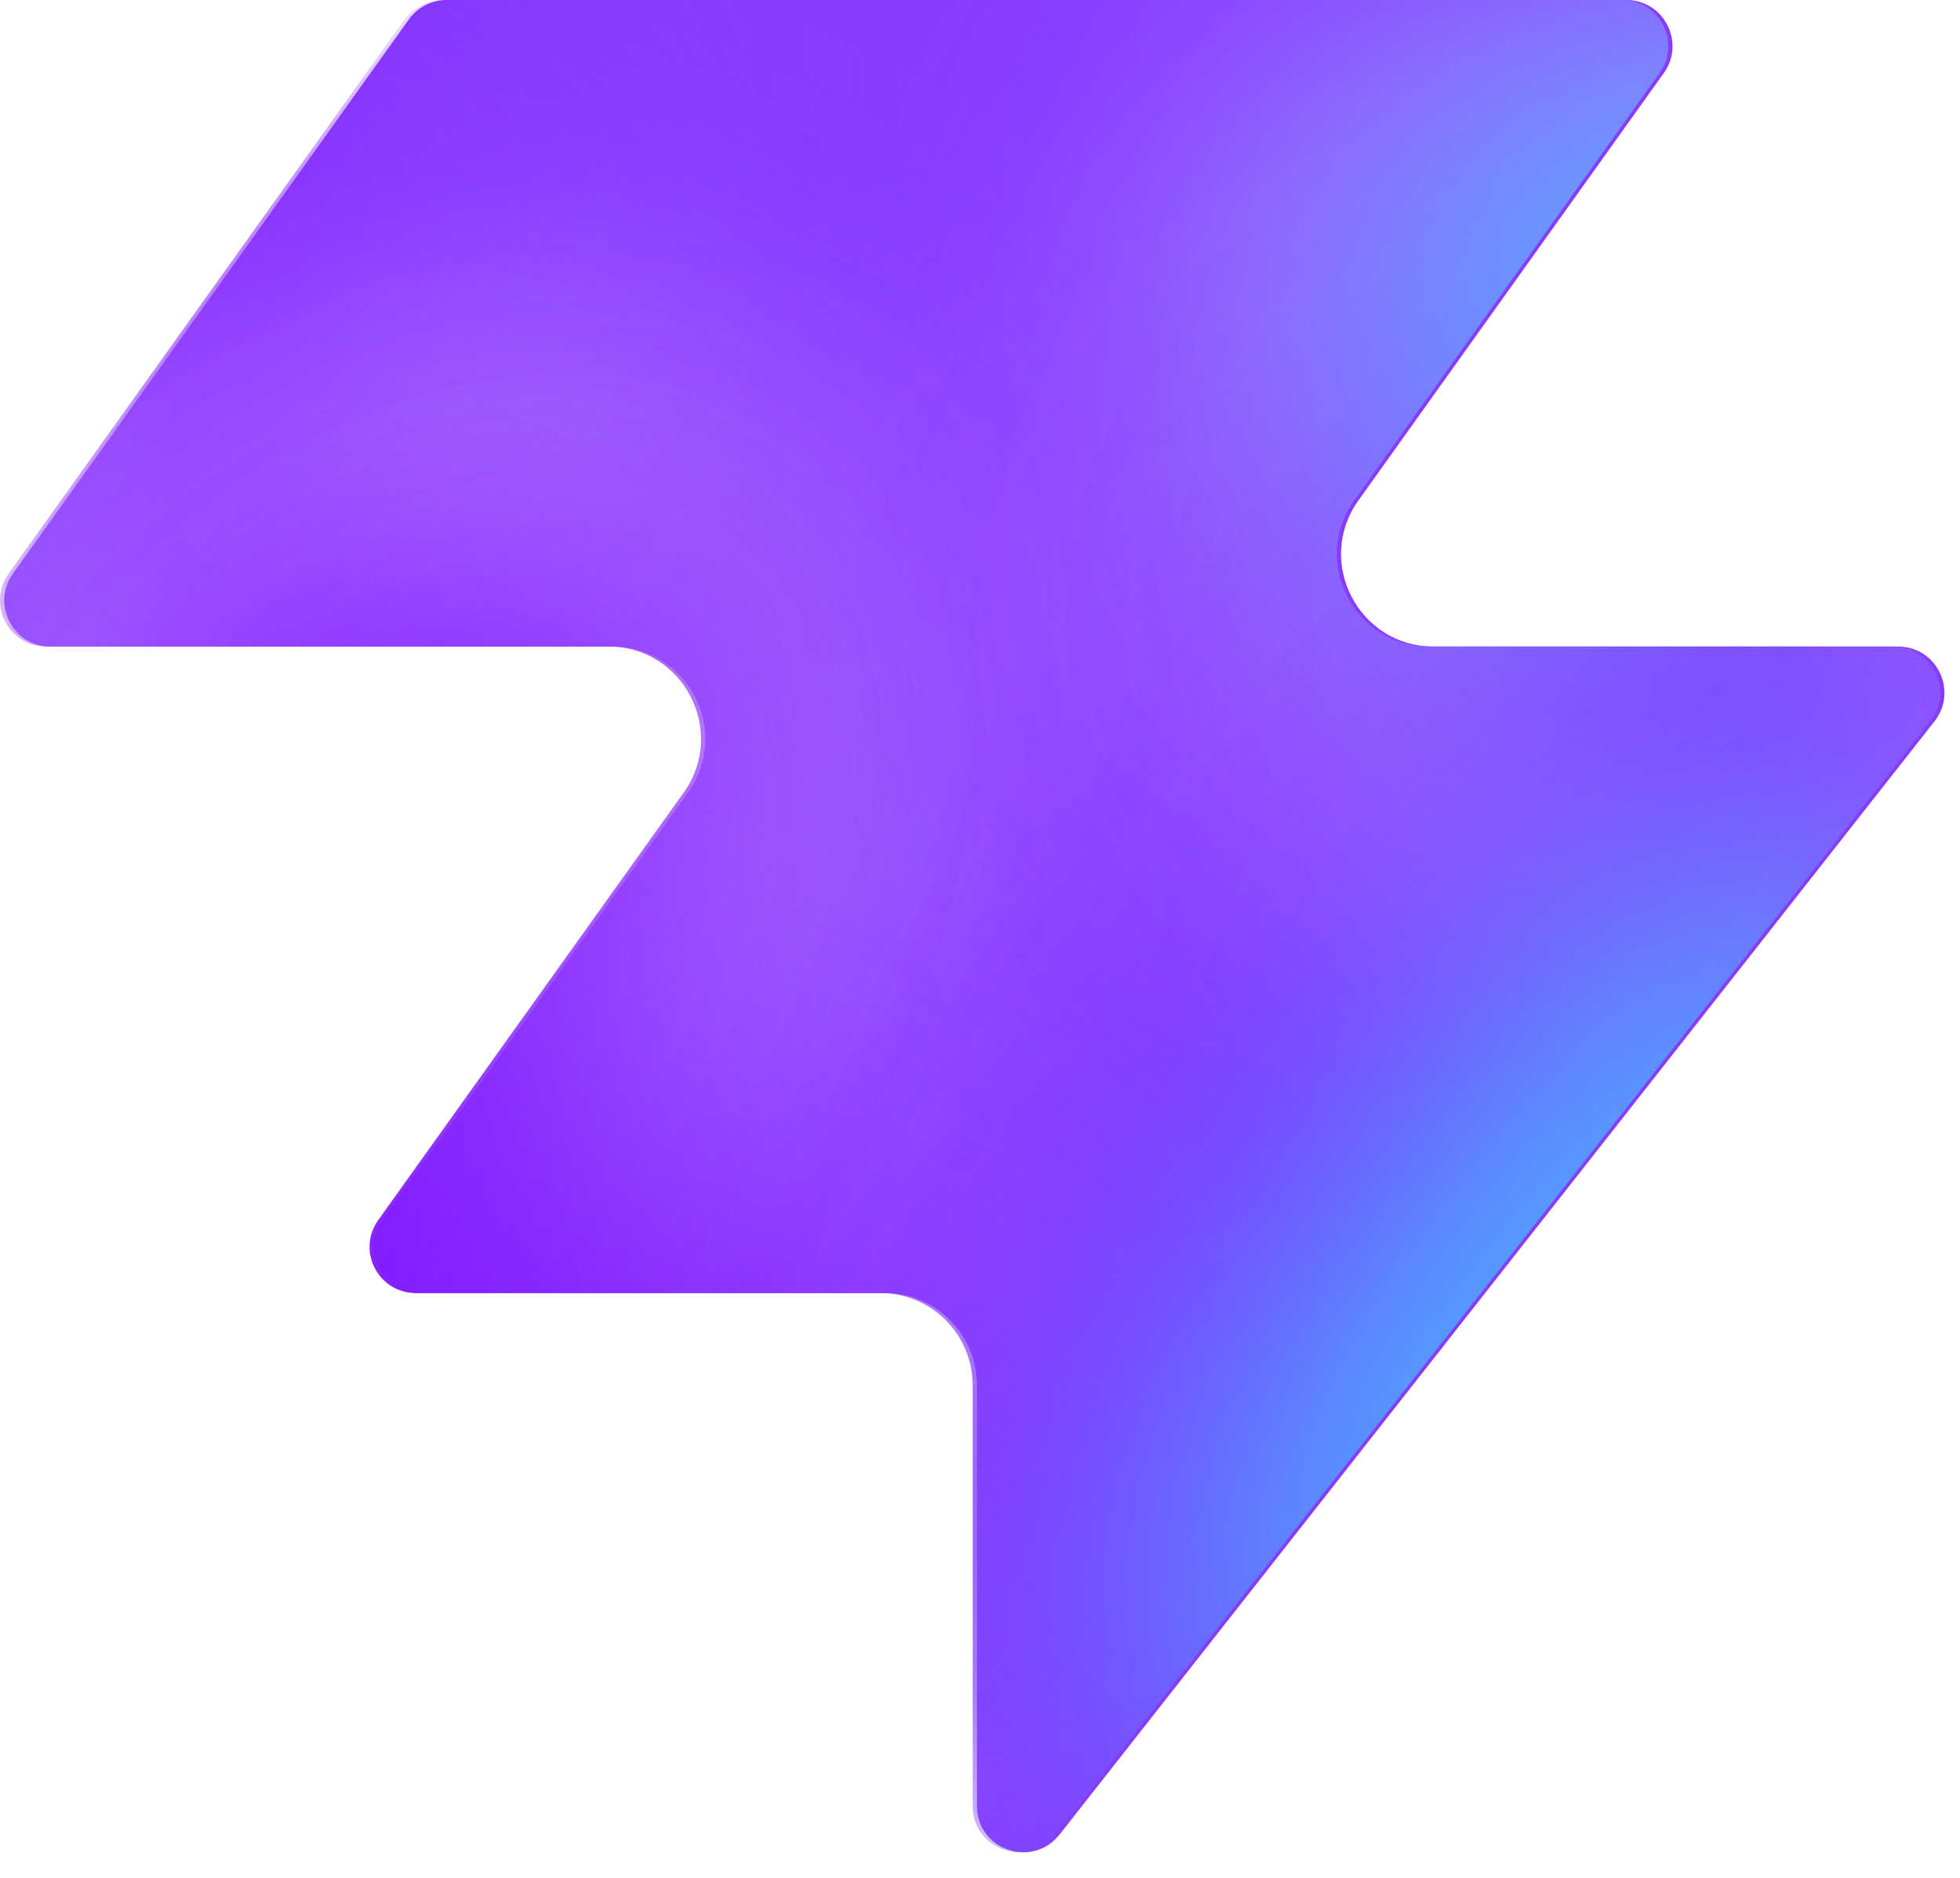
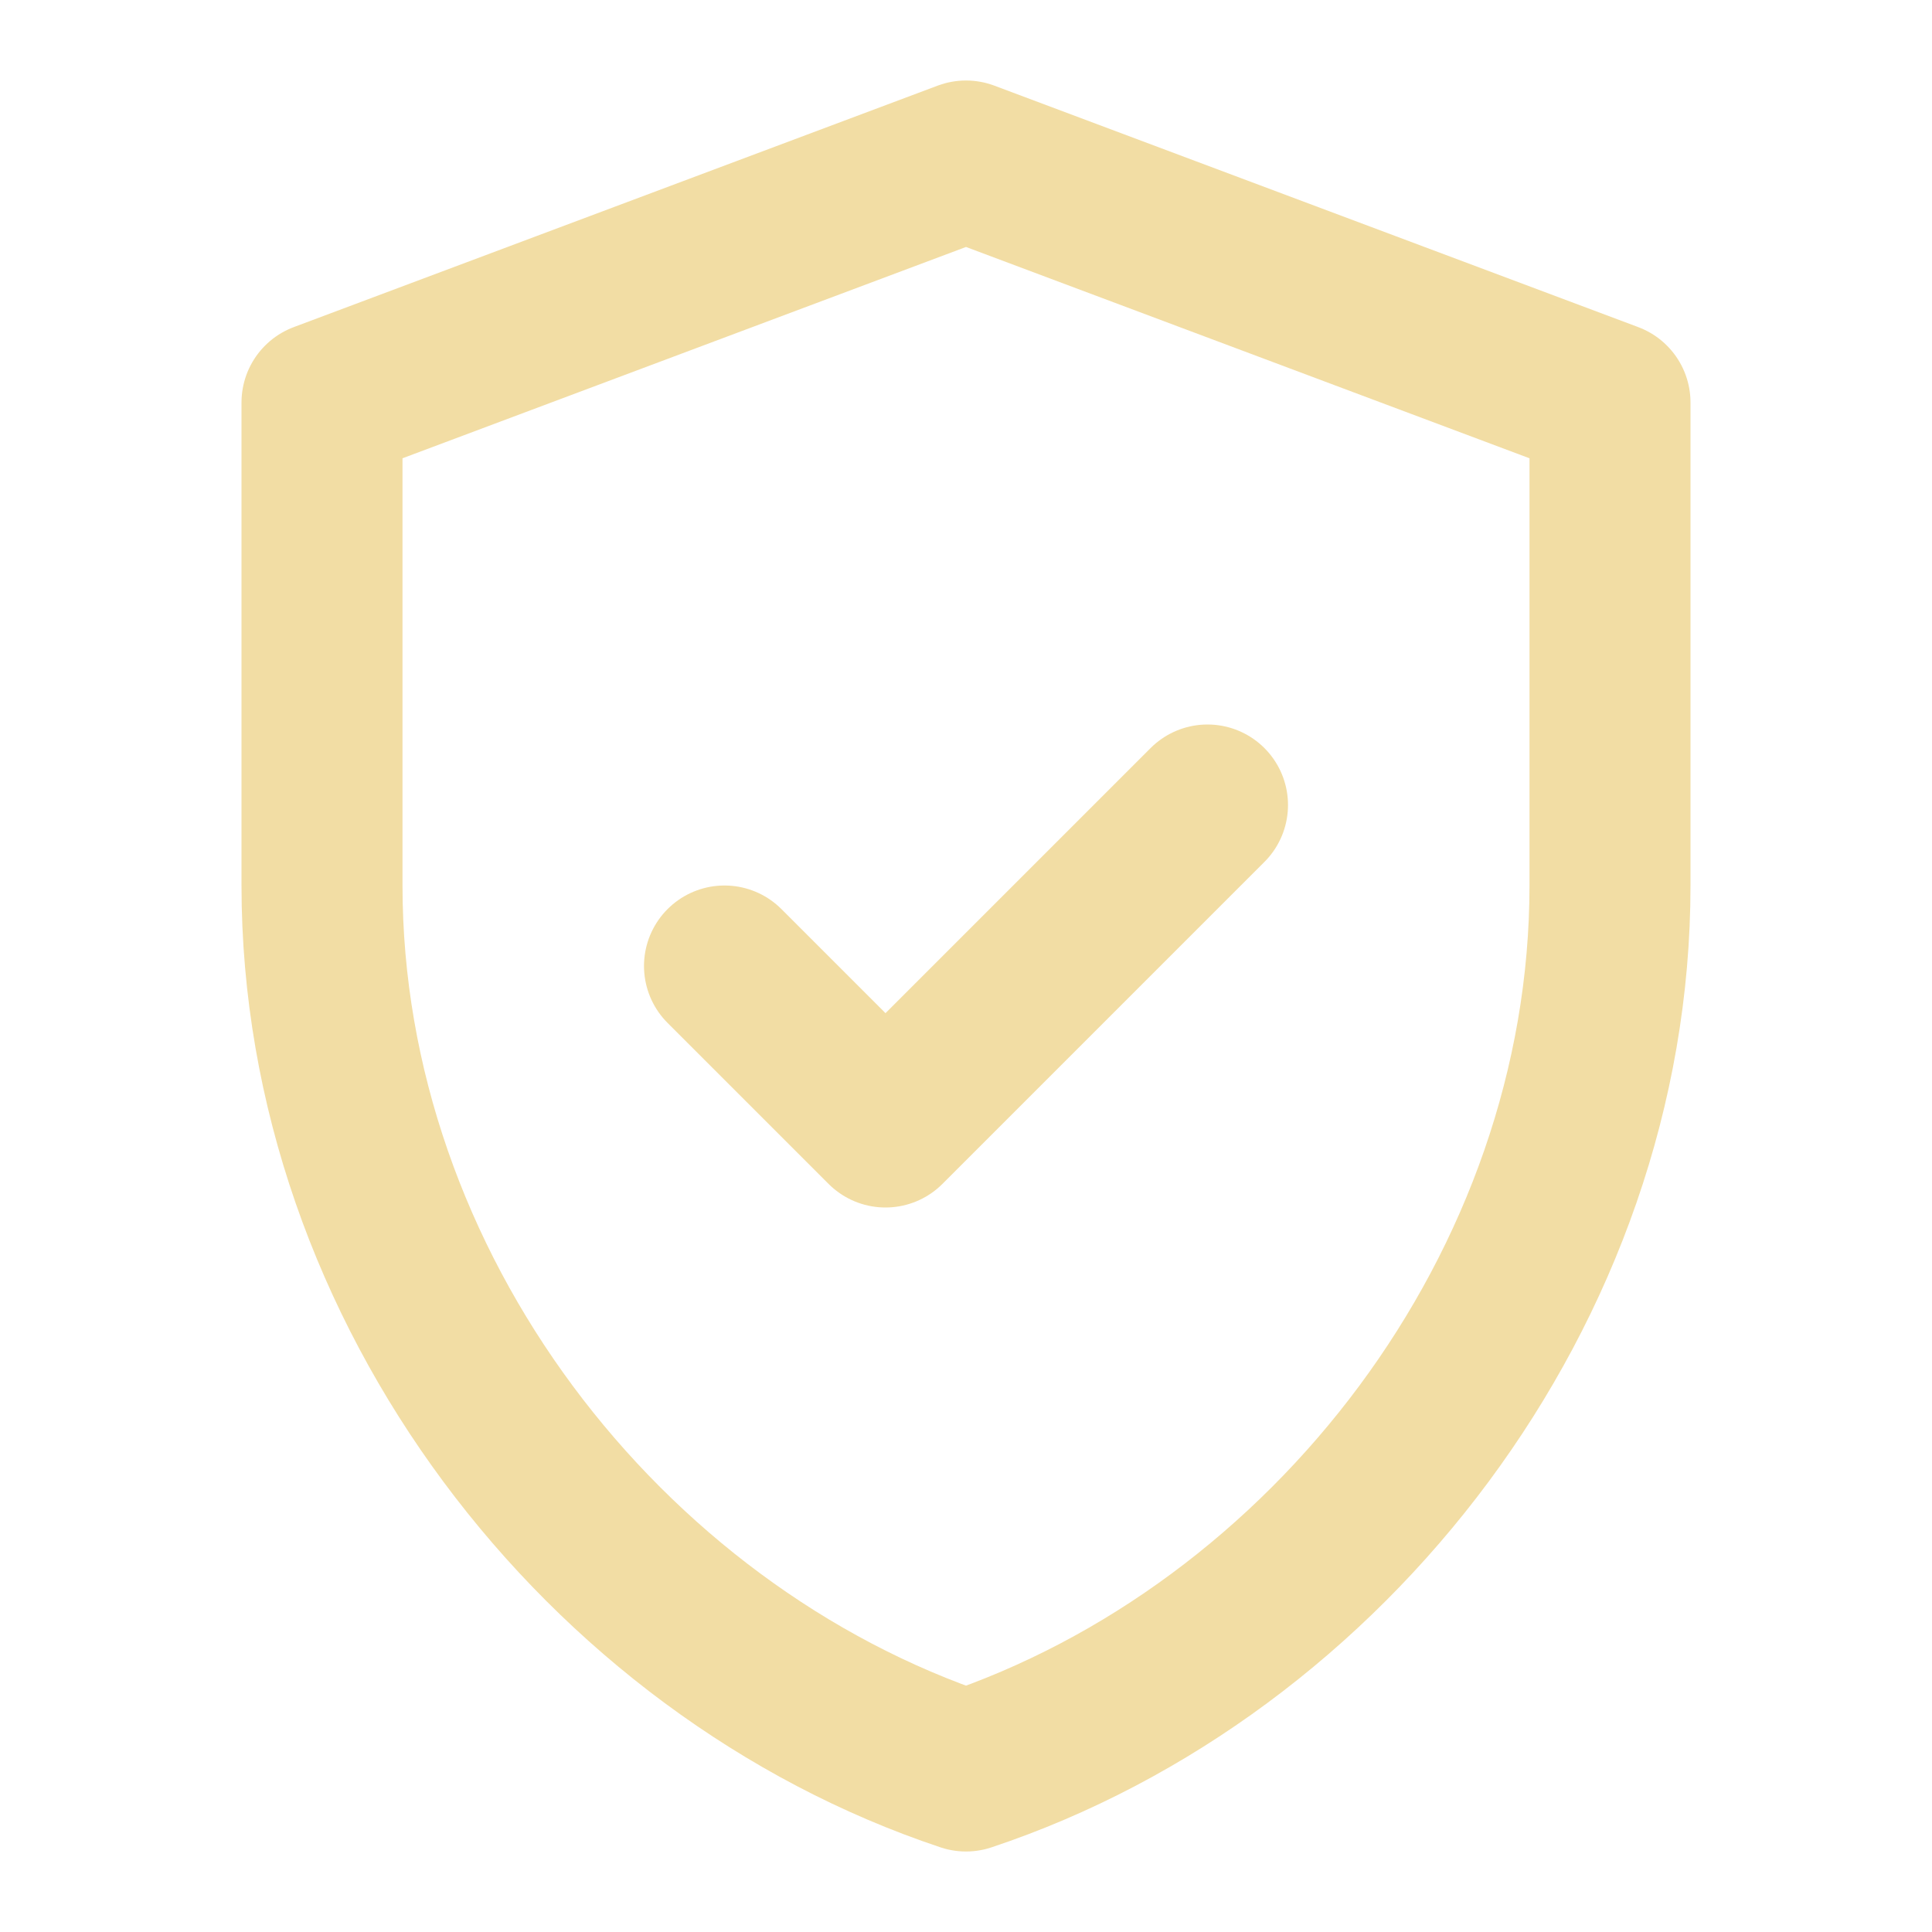
- <svg xmlns="http://www.w3.org/2000/svg" width="48" height="46" fill="none" viewBox="0 0 48 46">
-   <path fill="#863bff" d="M25.946 44.938c-.664.845-2.021.375-2.021-.698V33.937a2.26 2.26 0 0 0-2.262-2.262H10.287c-.92 0-1.456-1.04-.92-1.788l7.48-10.471c1.07-1.497 0-3.578-1.842-3.578H1.237c-.92 0-1.456-1.04-.92-1.788L10.013.474c.214-.297.556-.474.92-.474h28.894c.92 0 1.456 1.04.92 1.788l-7.48 10.471c-1.07 1.498 0 3.579 1.842 3.579h11.377c.943 0 1.473 1.088.89 1.83L25.947 44.94z" style="fill:#863bff;fill:color(display-p3 .525 .23 1);fill-opacity:1" />
-   <mask id="a" width="48" height="46" x="0" y="0" maskUnits="userSpaceOnUse" style="mask-type:alpha">
-     <path fill="#000" d="M25.842 44.938c-.664.844-2.021.375-2.021-.698V33.937a2.26 2.26 0 0 0-2.262-2.262H10.183c-.92 0-1.456-1.04-.92-1.788l7.48-10.471c1.07-1.498 0-3.579-1.842-3.579H1.133c-.92 0-1.456-1.04-.92-1.787L9.91.473c.214-.297.556-.474.92-.474h28.894c.92 0 1.456 1.04.92 1.788l-7.48 10.471c-1.07 1.498 0 3.578 1.842 3.578h11.377c.943 0 1.473 1.088.89 1.832L25.843 44.94z" style="fill:#000;fill-opacity:1" />
-   </mask>
-   <g mask="url(#a)">
-     <g filter="url(#b)">
-       <ellipse cx="5.508" cy="14.704" fill="#ede6ff" rx="5.508" ry="14.704" style="fill:#ede6ff;fill:color(display-p3 .927 .903 1);fill-opacity:1" transform="matrix(.00324 1 1 -.00324 -4.47 31.516)" />
-     </g>
-     <g filter="url(#c)">
-       <ellipse cx="10.399" cy="29.851" fill="#ede6ff" rx="10.399" ry="29.851" style="fill:#ede6ff;fill:color(display-p3 .927 .903 1);fill-opacity:1" transform="matrix(.00324 1 1 -.00324 -39.328 7.883)" />
-     </g>
-     <g filter="url(#d)">
-       <ellipse cx="5.508" cy="30.487" fill="#7e14ff" rx="5.508" ry="30.487" style="fill:#7e14ff;fill:color(display-p3 .492 .077 1);fill-opacity:1" transform="rotate(89.814 -25.913 -14.639)scale(1 -1)" />
-     </g>
-     <g filter="url(#e)">
-       <ellipse cx="5.508" cy="30.599" fill="#7e14ff" rx="5.508" ry="30.599" style="fill:#7e14ff;fill:color(display-p3 .492 .077 1);fill-opacity:1" transform="rotate(89.814 -32.644 -3.334)scale(1 -1)" />
-     </g>
-     <g filter="url(#f)">
-       <ellipse cx="5.508" cy="30.599" fill="#7e14ff" rx="5.508" ry="30.599" style="fill:#7e14ff;fill:color(display-p3 .492 .077 1);fill-opacity:1" transform="matrix(.00324 1 1 -.00324 -34.34 30.47)" />
-     </g>
-     <g filter="url(#g)">
-       <ellipse cx="14.072" cy="22.078" fill="#ede6ff" rx="14.072" ry="22.078" style="fill:#ede6ff;fill:color(display-p3 .927 .903 1);fill-opacity:1" transform="rotate(93.35 24.506 48.493)scale(-1 1)" />
-     </g>
-     <g filter="url(#h)">
-       <ellipse cx="3.47" cy="21.501" fill="#7e14ff" rx="3.47" ry="21.501" style="fill:#7e14ff;fill:color(display-p3 .492 .077 1);fill-opacity:1" transform="rotate(89.009 28.708 47.59)scale(-1 1)" />
-     </g>
-     <g filter="url(#i)">
-       <ellipse cx="3.47" cy="21.501" fill="#7e14ff" rx="3.47" ry="21.501" style="fill:#7e14ff;fill:color(display-p3 .492 .077 1);fill-opacity:1" transform="rotate(89.009 28.708 47.59)scale(-1 1)" />
-     </g>
-     <g filter="url(#j)">
-       <ellipse cx=".387" cy="8.972" fill="#7e14ff" rx="4.407" ry="29.108" style="fill:#7e14ff;fill:color(display-p3 .492 .077 1);fill-opacity:1" transform="rotate(39.51 .387 8.972)" />
-     </g>
-     <g filter="url(#k)">
-       <ellipse cx="47.523" cy="-6.092" fill="#7e14ff" rx="4.407" ry="29.108" style="fill:#7e14ff;fill:color(display-p3 .492 .077 1);fill-opacity:1" transform="rotate(37.892 47.523 -6.092)" />
-     </g>
-     <g filter="url(#l)">
-       <ellipse cx="41.412" cy="6.333" fill="#47bfff" rx="5.971" ry="9.665" style="fill:#47bfff;fill:color(display-p3 .28 .748 1);fill-opacity:1" transform="rotate(37.892 41.412 6.333)" />
-     </g>
-     <g filter="url(#m)">
-       <ellipse cx="-1.879" cy="38.332" fill="#7e14ff" rx="4.407" ry="29.108" style="fill:#7e14ff;fill:color(display-p3 .492 .077 1);fill-opacity:1" transform="rotate(37.892 -1.88 38.332)" />
-     </g>
-     <g filter="url(#n)">
-       <ellipse cx="-1.879" cy="38.332" fill="#7e14ff" rx="4.407" ry="29.108" style="fill:#7e14ff;fill:color(display-p3 .492 .077 1);fill-opacity:1" transform="rotate(37.892 -1.88 38.332)" />
-     </g>
-     <g filter="url(#o)">
-       <ellipse cx="35.651" cy="29.907" fill="#7e14ff" rx="4.407" ry="29.108" style="fill:#7e14ff;fill:color(display-p3 .492 .077 1);fill-opacity:1" transform="rotate(37.892 35.651 29.907)" />
-     </g>
-     <g filter="url(#p)">
-       <ellipse cx="38.418" cy="32.4" fill="#47bfff" rx="5.971" ry="15.297" style="fill:#47bfff;fill:color(display-p3 .28 .748 1);fill-opacity:1" transform="rotate(37.892 38.418 32.4)" />
-     </g>
-   </g>
-   <defs>
-     <filter id="b" width="60.045" height="41.654" x="-19.77" y="16.149" color-interpolation-filters="sRGB" filterUnits="userSpaceOnUse">
-       <feFlood flood-opacity="0" result="BackgroundImageFix" />
-       <feBlend in="SourceGraphic" in2="BackgroundImageFix" result="shape" />
-       <feGaussianBlur result="effect1_foregroundBlur_2002_17158" stdDeviation="7.659" />
-     </filter>
-     <filter id="c" width="90.34" height="51.437" x="-54.613" y="-7.533" color-interpolation-filters="sRGB" filterUnits="userSpaceOnUse">
-       <feFlood flood-opacity="0" result="BackgroundImageFix" />
-       <feBlend in="SourceGraphic" in2="BackgroundImageFix" result="shape" />
-       <feGaussianBlur result="effect1_foregroundBlur_2002_17158" stdDeviation="7.659" />
-     </filter>
-     <filter id="d" width="79.355" height="29.4" x="-49.64" y="2.03" color-interpolation-filters="sRGB" filterUnits="userSpaceOnUse">
-       <feFlood flood-opacity="0" result="BackgroundImageFix" />
-       <feBlend in="SourceGraphic" in2="BackgroundImageFix" result="shape" />
-       <feGaussianBlur result="effect1_foregroundBlur_2002_17158" stdDeviation="4.596" />
-     </filter>
-     <filter id="e" width="79.579" height="29.4" x="-45.045" y="20.029" color-interpolation-filters="sRGB" filterUnits="userSpaceOnUse">
-       <feFlood flood-opacity="0" result="BackgroundImageFix" />
-       <feBlend in="SourceGraphic" in2="BackgroundImageFix" result="shape" />
-       <feGaussianBlur result="effect1_foregroundBlur_2002_17158" stdDeviation="4.596" />
-     </filter>
-     <filter id="f" width="79.579" height="29.4" x="-43.513" y="21.178" color-interpolation-filters="sRGB" filterUnits="userSpaceOnUse">
-       <feFlood flood-opacity="0" result="BackgroundImageFix" />
-       <feBlend in="SourceGraphic" in2="BackgroundImageFix" result="shape" />
-       <feGaussianBlur result="effect1_foregroundBlur_2002_17158" stdDeviation="4.596" />
-     </filter>
-     <filter id="g" width="74.749" height="58.852" x="15.756" y="-17.901" color-interpolation-filters="sRGB" filterUnits="userSpaceOnUse">
-       <feFlood flood-opacity="0" result="BackgroundImageFix" />
-       <feBlend in="SourceGraphic" in2="BackgroundImageFix" result="shape" />
-       <feGaussianBlur result="effect1_foregroundBlur_2002_17158" stdDeviation="7.659" />
-     </filter>
-     <filter id="h" width="61.377" height="25.362" x="23.548" y="2.284" color-interpolation-filters="sRGB" filterUnits="userSpaceOnUse">
-       <feFlood flood-opacity="0" result="BackgroundImageFix" />
-       <feBlend in="SourceGraphic" in2="BackgroundImageFix" result="shape" />
-       <feGaussianBlur result="effect1_foregroundBlur_2002_17158" stdDeviation="4.596" />
-     </filter>
-     <filter id="i" width="61.377" height="25.362" x="23.548" y="2.284" color-interpolation-filters="sRGB" filterUnits="userSpaceOnUse">
-       <feFlood flood-opacity="0" result="BackgroundImageFix" />
-       <feBlend in="SourceGraphic" in2="BackgroundImageFix" result="shape" />
-       <feGaussianBlur result="effect1_foregroundBlur_2002_17158" stdDeviation="4.596" />
-     </filter>
-     <filter id="j" width="56.045" height="63.649" x="-27.636" y="-22.853" color-interpolation-filters="sRGB" filterUnits="userSpaceOnUse">
-       <feFlood flood-opacity="0" result="BackgroundImageFix" />
-       <feBlend in="SourceGraphic" in2="BackgroundImageFix" result="shape" />
-       <feGaussianBlur result="effect1_foregroundBlur_2002_17158" stdDeviation="4.596" />
-     </filter>
-     <filter id="k" width="54.814" height="64.646" x="20.116" y="-38.415" color-interpolation-filters="sRGB" filterUnits="userSpaceOnUse">
-       <feFlood flood-opacity="0" result="BackgroundImageFix" />
-       <feBlend in="SourceGraphic" in2="BackgroundImageFix" result="shape" />
-       <feGaussianBlur result="effect1_foregroundBlur_2002_17158" stdDeviation="4.596" />
-     </filter>
-     <filter id="l" width="33.541" height="35.313" x="24.641" y="-11.323" color-interpolation-filters="sRGB" filterUnits="userSpaceOnUse">
-       <feFlood flood-opacity="0" result="BackgroundImageFix" />
-       <feBlend in="SourceGraphic" in2="BackgroundImageFix" result="shape" />
-       <feGaussianBlur result="effect1_foregroundBlur_2002_17158" stdDeviation="4.596" />
-     </filter>
-     <filter id="m" width="54.814" height="64.646" x="-29.286" y="6.009" color-interpolation-filters="sRGB" filterUnits="userSpaceOnUse">
-       <feFlood flood-opacity="0" result="BackgroundImageFix" />
-       <feBlend in="SourceGraphic" in2="BackgroundImageFix" result="shape" />
-       <feGaussianBlur result="effect1_foregroundBlur_2002_17158" stdDeviation="4.596" />
-     </filter>
-     <filter id="n" width="54.814" height="64.646" x="-29.286" y="6.009" color-interpolation-filters="sRGB" filterUnits="userSpaceOnUse">
-       <feFlood flood-opacity="0" result="BackgroundImageFix" />
-       <feBlend in="SourceGraphic" in2="BackgroundImageFix" result="shape" />
-       <feGaussianBlur result="effect1_foregroundBlur_2002_17158" stdDeviation="4.596" />
-     </filter>
-     <filter id="o" width="54.814" height="64.646" x="8.244" y="-2.416" color-interpolation-filters="sRGB" filterUnits="userSpaceOnUse">
-       <feFlood flood-opacity="0" result="BackgroundImageFix" />
-       <feBlend in="SourceGraphic" in2="BackgroundImageFix" result="shape" />
-       <feGaussianBlur result="effect1_foregroundBlur_2002_17158" stdDeviation="4.596" />
-     </filter>
-     <filter id="p" width="39.409" height="43.623" x="18.713" y="10.588" color-interpolation-filters="sRGB" filterUnits="userSpaceOnUse">
-       <feFlood flood-opacity="0" result="BackgroundImageFix" />
-       <feBlend in="SourceGraphic" in2="BackgroundImageFix" result="shape" />
-       <feGaussianBlur result="effect1_foregroundBlur_2002_17158" stdDeviation="4.596" />
-     </filter>
-   </defs>
+ <svg xmlns="http://www.w3.org/2000/svg" viewBox="0 0 24 24" fill="none" stroke="#F2DDA4" stroke-width="2" stroke-linecap="round" stroke-linejoin="round">
+   <path d="M12 2L4 5v6c0 5 3.5 9.5 8 11 4.5-1.5 8-6 8-11V5l-8-3z" />
+   <path d="M9 12l2 2 4-4" />
</svg>
